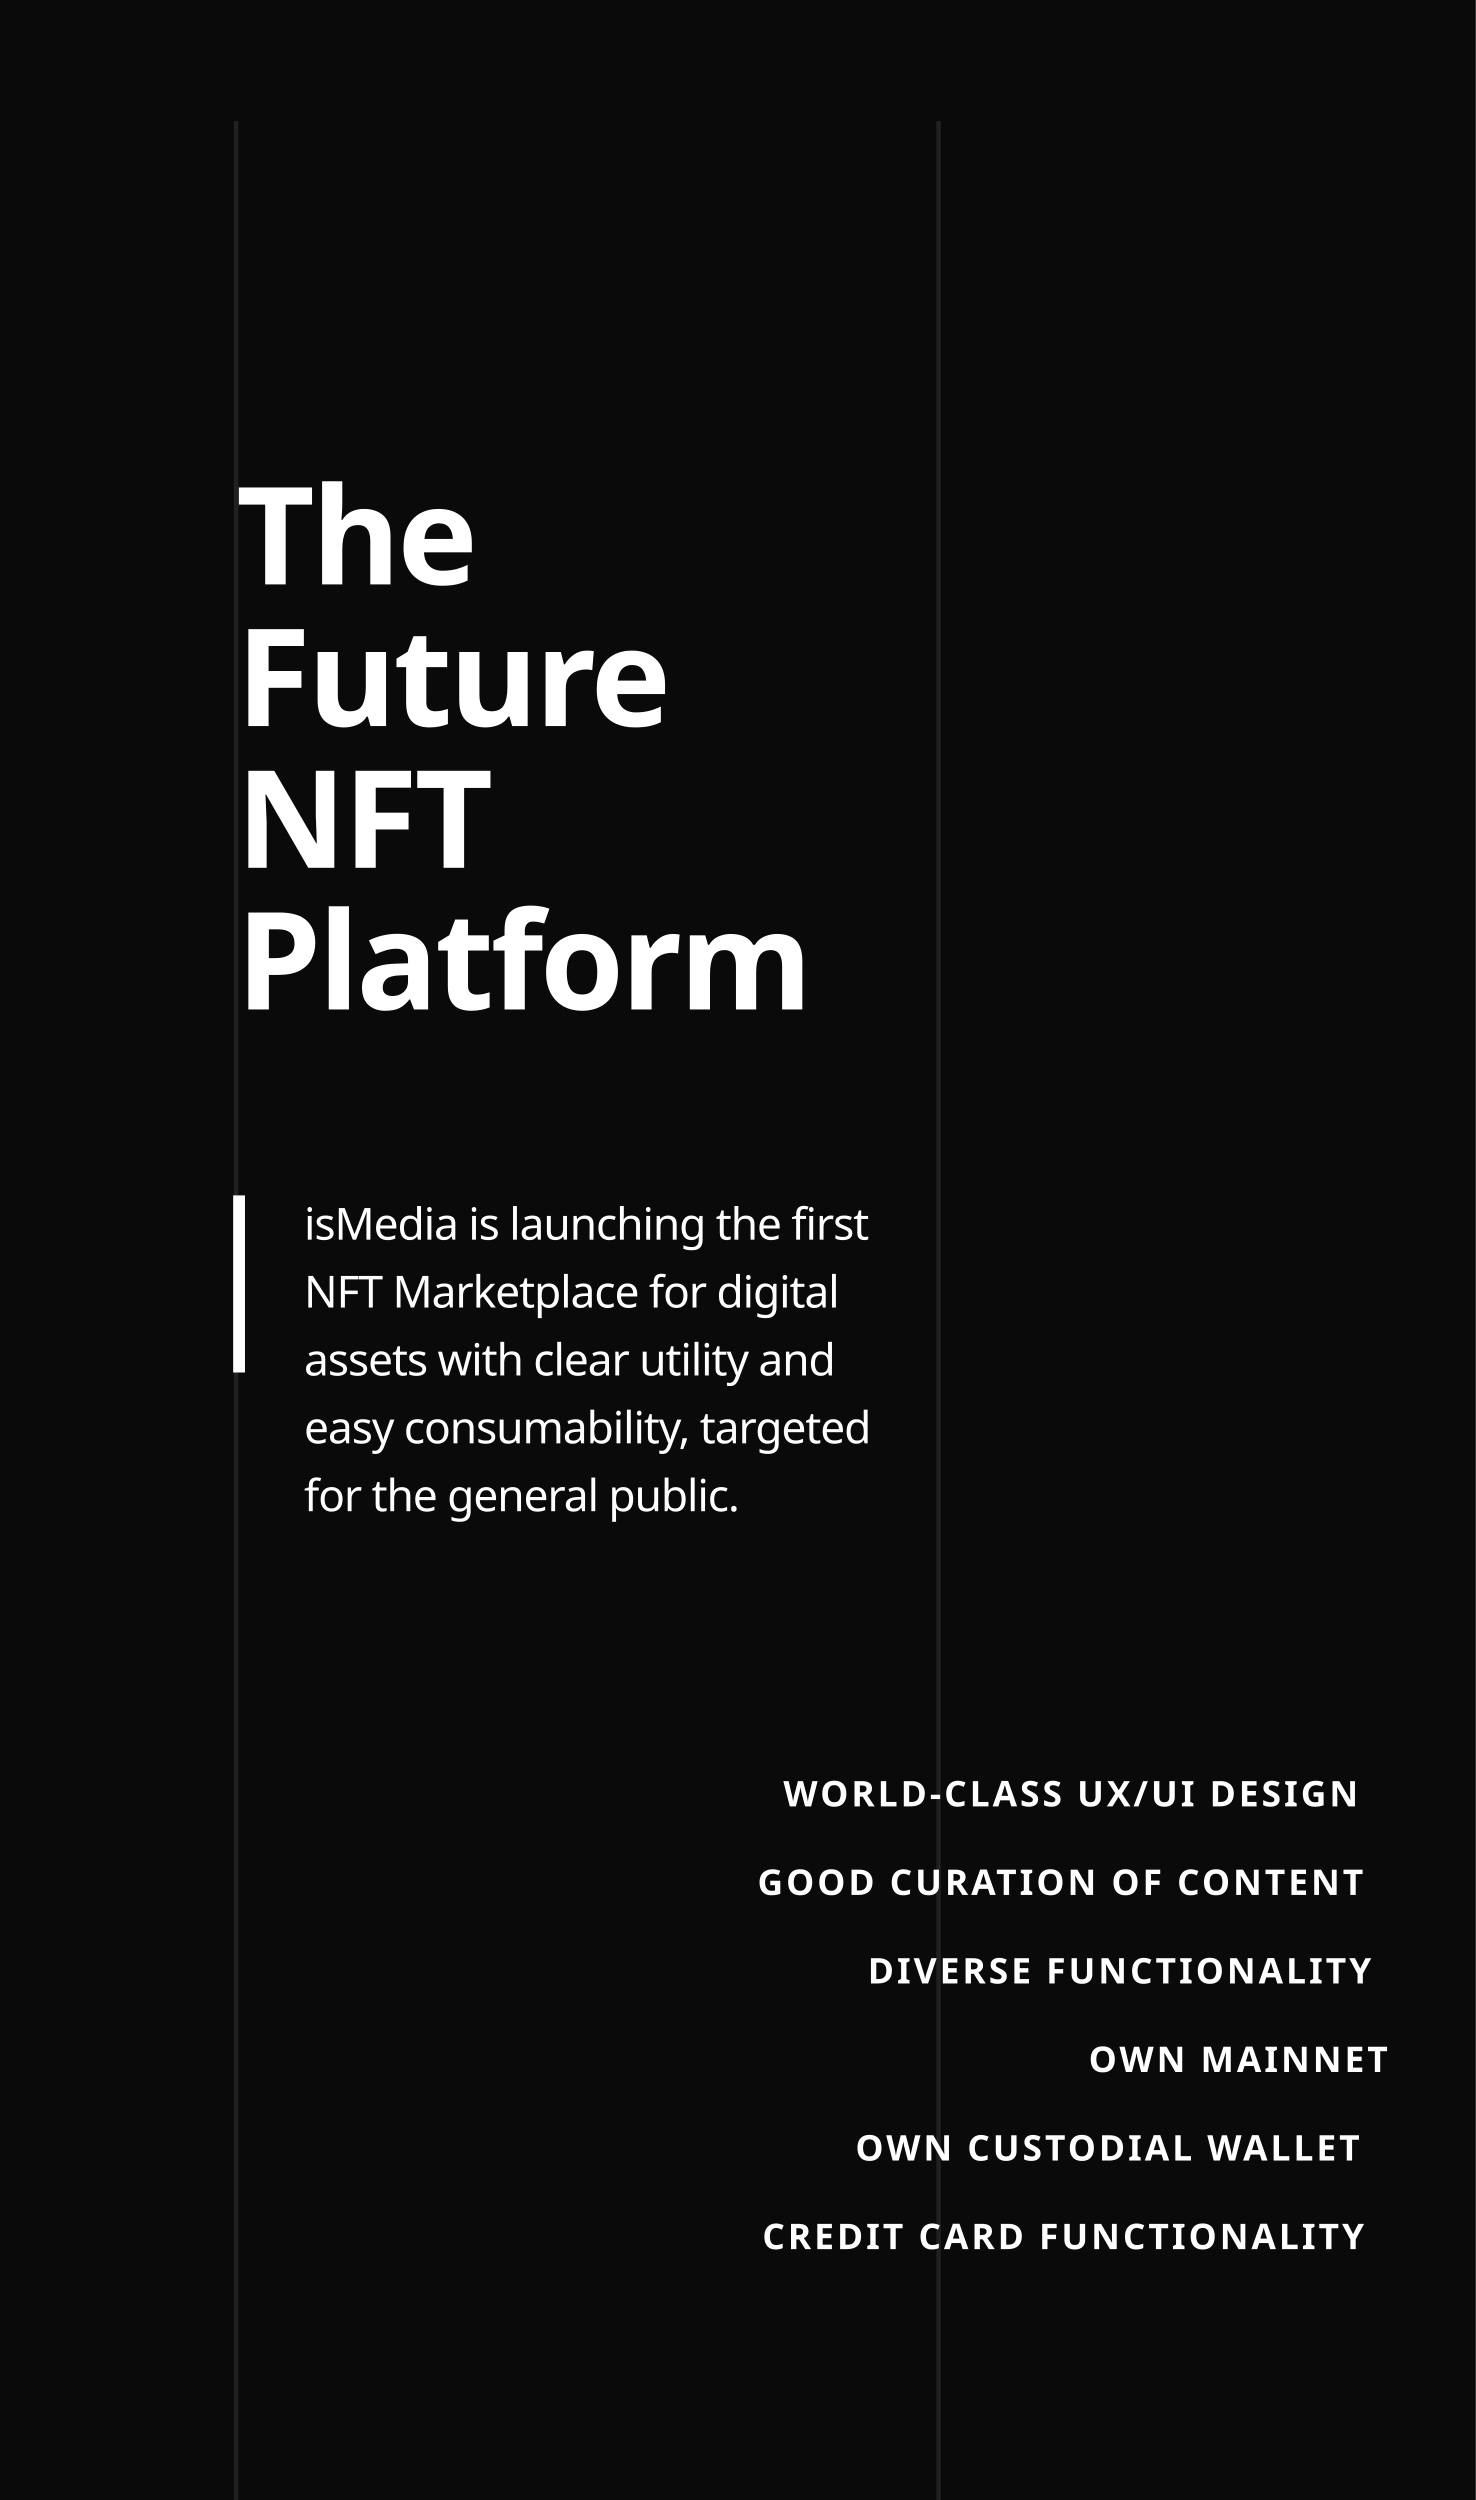
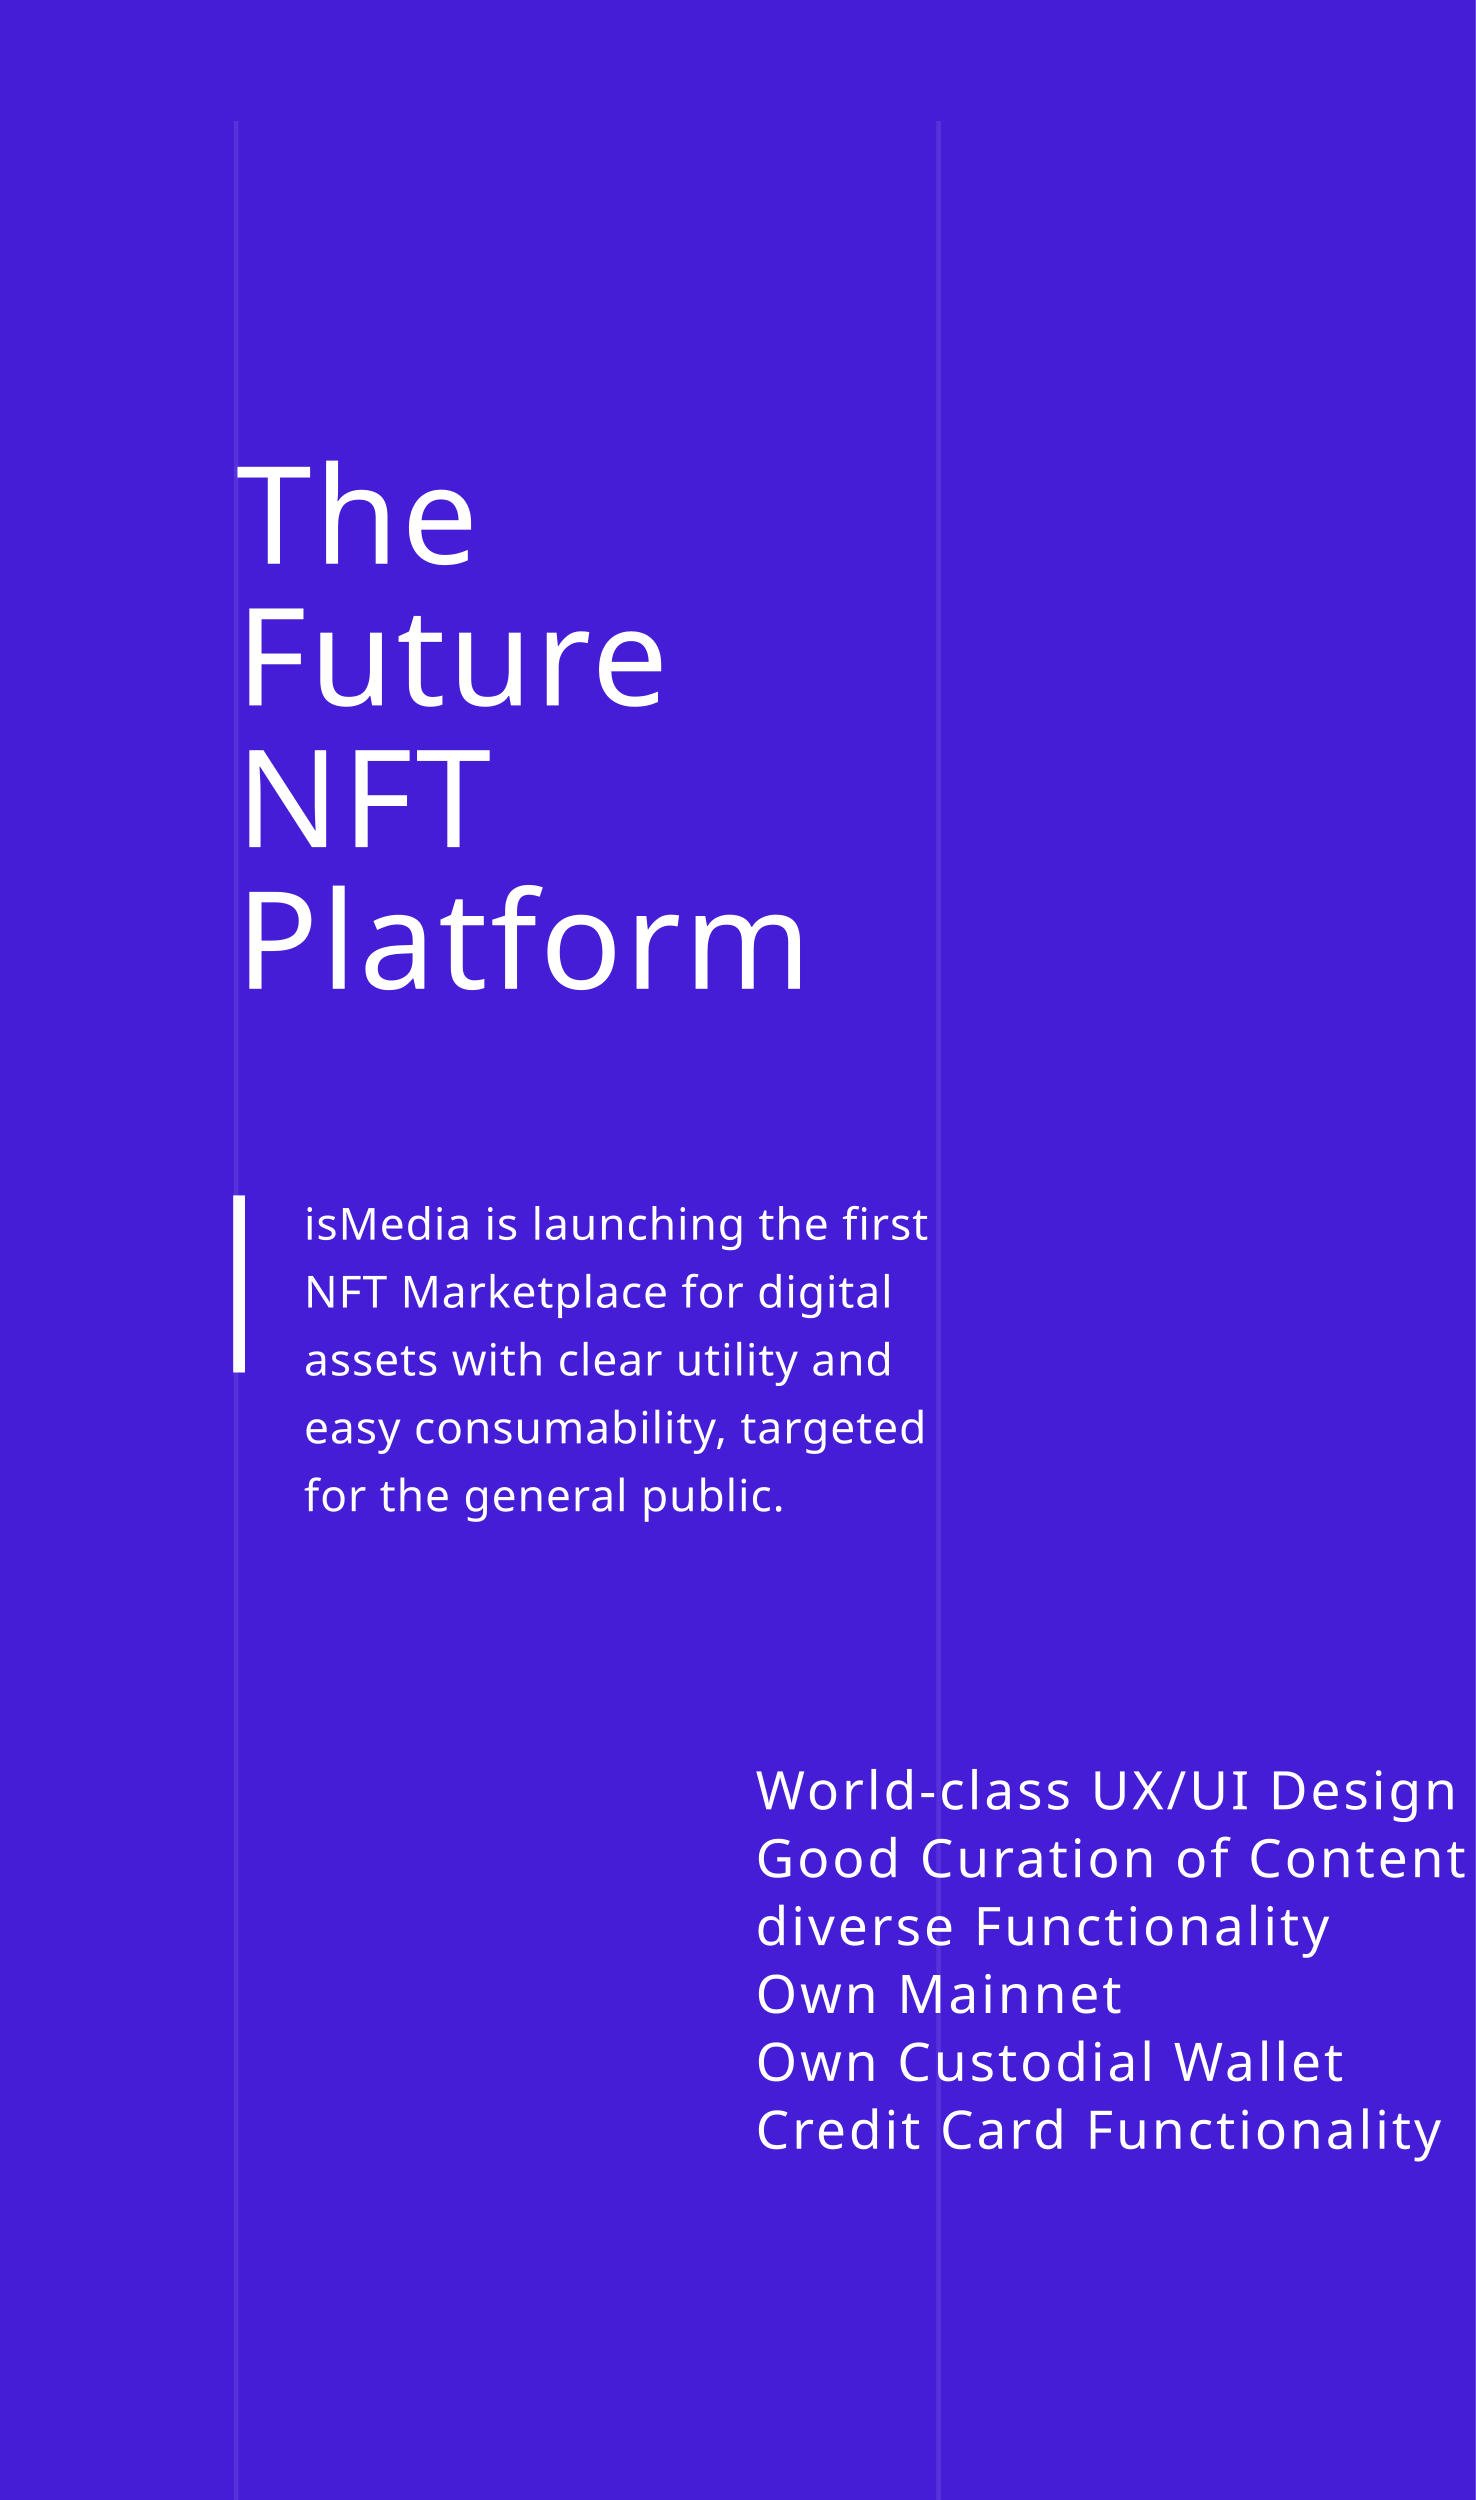
<svg xmlns="http://www.w3.org/2000/svg" width="500px" height="847px" viewBox="0 0 500 847" version="1.1">
-   <g id="Website-V2" stroke="none" stroke-width="1" fill="none" fill-rule="evenodd">
+   <g id="Website" stroke="none" stroke-width="1" fill="none" fill-rule="evenodd">
    <g id="Home" transform="translate(0, -3638)">
-       <g id="Group-43" transform="translate(0, 3596)">
-         <g id="Group-46" transform="translate(0, 42)">
-           <rect id="Rectangle-Copy" fill="#0A0A0A" x="0" y="0" width="500" height="847" />
-           <text id="isMedia-is-launching" font-family="Montserrat-Regular, Montserrat" font-size="15" font-weight="normal" line-spacing="23" letter-spacing="-0.36" fill="#FFFFFF">
-             <tspan x="103" y="420">isMedia is launching the first </tspan>
-             <tspan x="103" y="443">NFT Marketplace for digital </tspan>
-             <tspan x="103" y="466">assets with clear utility and </tspan>
-             <tspan x="103" y="489">easy consumability, targeted </tspan>
-             <tspan x="103" y="512">for the general public. </tspan>
-           </text>
-           <text id="The-Future-NFT-Platf" font-family="Montserrat-Bold, Montserrat" font-size="46" font-weight="bold" line-spacing="48" letter-spacing="-1.104" fill="#FFFFFF">
-             <tspan x="80" y="198">The </tspan>
-             <tspan x="80" y="246">Future</tspan>
-             <tspan x="80" y="294">NFT </tspan>
-             <tspan x="80" y="342">Platform</tspan>
-           </text>
-           <line x1="80" y1="41" x2="80" y2="847" id="Path-14" stroke="#FFFFFF" stroke-width="1.5" opacity="0.096" />
-           <line x1="318" y1="41" x2="318" y2="847" id="Path-14-Copy" stroke="#FFFFFF" stroke-width="1.5" opacity="0.096" />
-           <rect id="Rectangle" fill="#FFFFFF" x="79" y="405" width="4" height="60" />
-           <text id="World-class-UX/UI-De" font-family="Montserrat-Bold, Montserrat" font-size="12" font-weight="bold" line-spacing="30" letter-spacing="1" fill="#FFFFFF">
-             <tspan x="265.4" y="612">WORLD-CLASS UX/UI DESIGN</tspan>
-             <tspan x="256.628" y="642">GOOD CURATION OF CONTENT</tspan>
-             <tspan x="293.996" y="672">DIVERSE FUNCTIONALITY</tspan>
-             <tspan x="368.832" y="702">OWN MAINNET</tspan>
-             <tspan x="289.8" y="732">OWN CUSTODIAL WALLET</tspan>
-             <tspan x="258.268" y="762">CREDIT CARD FUNCTIONALITY</tspan>
-           </text>
-         </g>
+       <g id="Group-43" transform="translate(0, 3638)">
+         <rect id="Rectangle-Copy" fill="#451DD6" x="0" y="0" width="500" height="847" />
+         <text id="isMedia-is-launching" font-family="IBMPlexSans-Regular, IBM Plex Sans" font-size="15" font-weight="normal" line-spacing="23" letter-spacing="0.33" fill="#FFFFFF">
+           <tspan x="103" y="420">isMedia is launching the first </tspan>
+           <tspan x="103" y="443">NFT Marketplace for digital </tspan>
+           <tspan x="103" y="466">assets with clear utility and </tspan>
+           <tspan x="103" y="489">easy consumability, targeted </tspan>
+           <tspan x="103" y="512">for the general public. </tspan>
+         </text>
+         <text id="The-Future-NFT-Platf" font-family="NeueHaasDisplay-Mediu, Neue Haas Grotesk Display Pro" font-size="46" font-weight="500" line-spacing="48" letter-spacing="1" fill="#FFFFFF">
+           <tspan x="80" y="191">The </tspan>
+           <tspan x="80" y="239">Future</tspan>
+           <tspan x="80" y="287">NFT </tspan>
+           <tspan x="80" y="335">Platform</tspan>
+         </text>
+         <line x1="80" y1="41" x2="80" y2="847" id="Path-14" stroke="#FFFFFF" stroke-width="1.5" opacity="0.096" />
+         <line x1="318" y1="41" x2="318" y2="847" id="Path-14-Copy" stroke="#FFFFFF" stroke-width="1.5" opacity="0.096" />
+         <rect id="Rectangle" fill="#FFFFFF" x="79" y="405" width="4" height="60" />
+         <text id="World-class-UX/UI-De" font-family="NeueHaasDisplay-Mediu, Neue Haas Grotesk Display Pro" font-size="18" font-weight="500" line-spacing="23" letter-spacing="1" fill="#FFFFFF">
+           <tspan x="256" y="613">World-class UX/UI Design</tspan>
+           <tspan x="256" y="636">Good Curation of Content</tspan>
+           <tspan x="256" y="659">diverse Functionality</tspan>
+           <tspan x="256" y="682">Own Mainnet</tspan>
+           <tspan x="256" y="705">Own Custodial Wallet</tspan>
+           <tspan x="256" y="728">Credit Card Functionality</tspan>
+         </text>
      </g>
    </g>
  </g>
</svg>
